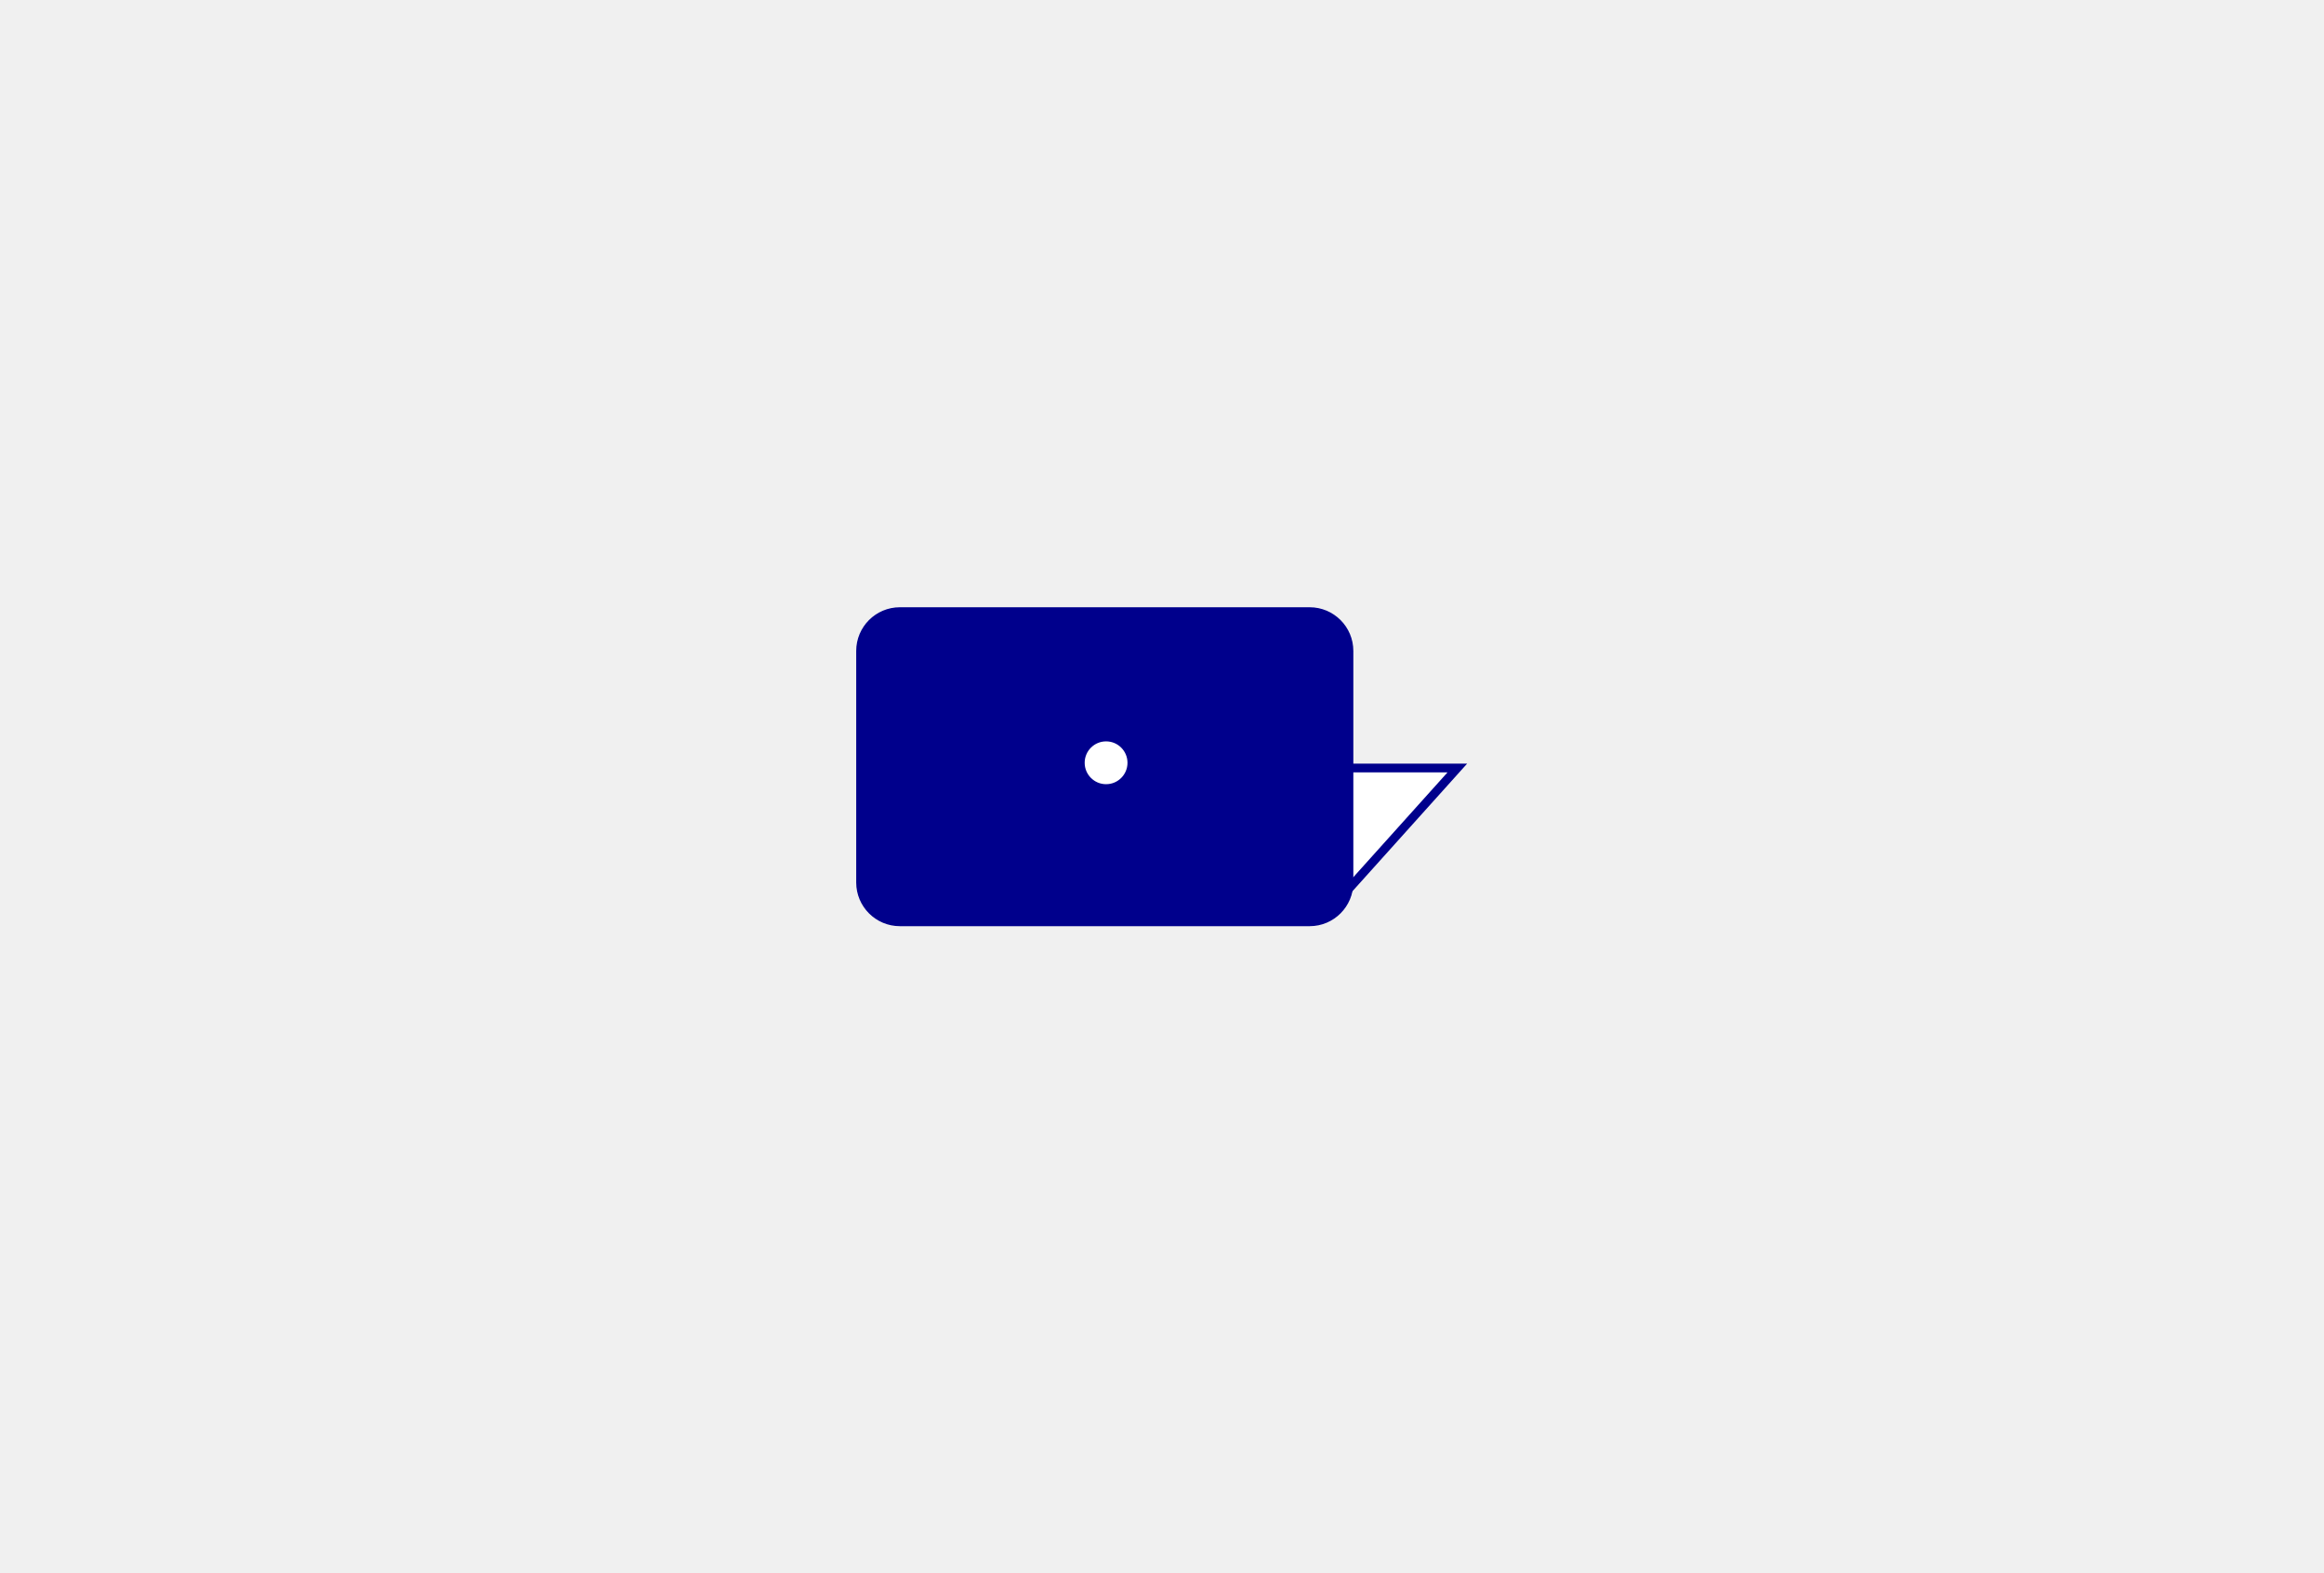
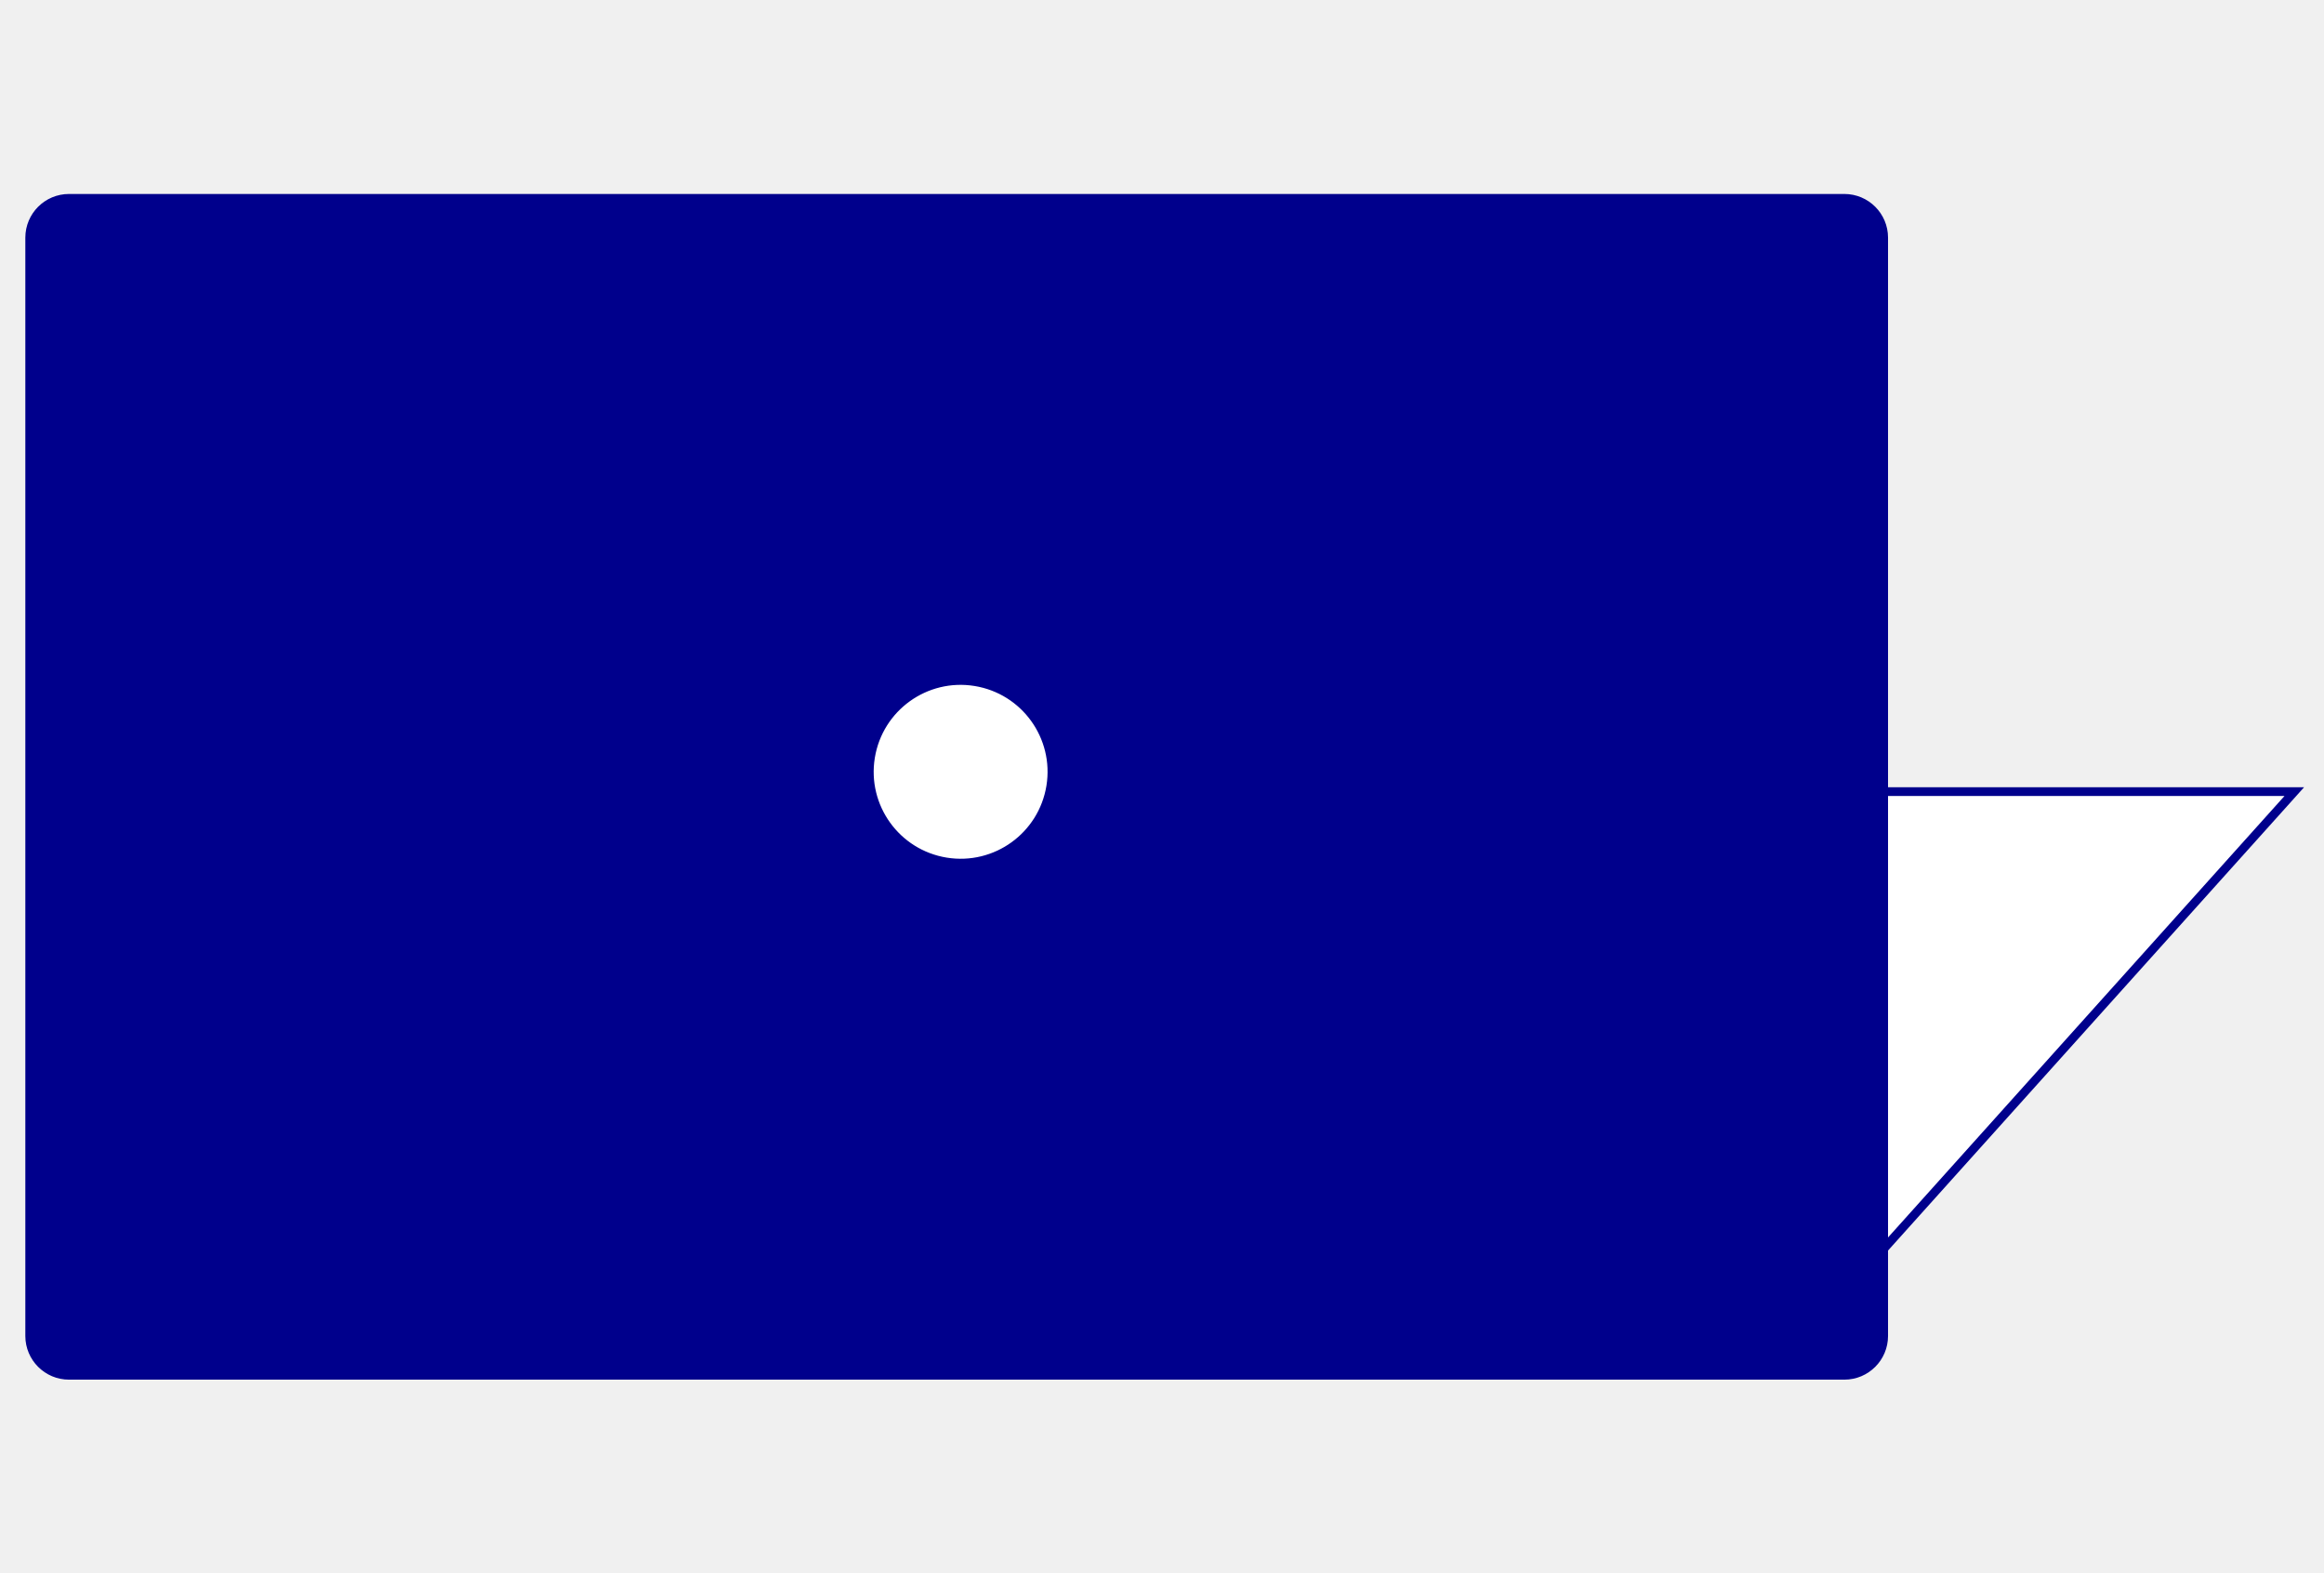
<svg xmlns="http://www.w3.org/2000/svg" id="Layer_1" version="1.1" viewBox="0 0 266 180">
  <defs>
    <style>
-       .st0 {
-         fill: #00008c;
-       }
- 
      .st0, .st1, .st2, .st3 {
        stroke-miterlimit: 10;
      }

      .st0, .st1, .st3 {
        stroke: #00008c;
      }

-       .st1, .st2 {
+       .st0, .st2 {
        stroke-width: .5px;
      }

-       .st1, .st3 {
+       .st0, .st3 {
        fill: #fff;
+       }
+ 
+       .st1 {
+         fill: #00008c;
      }

      .st2 {
        fill: none;
        stroke: #42210b;
      }
    </style>
  </defs>
  <path class="st2" d="M1105.9,371" />
-   <polyline class="st3" points="151.7 104.7 166.8 87.9 112 87.9 100 104.7" />
-   <rect class="st0" x="98.5" y="70" width="55.9" height="35.5" rx="4.5" ry="4.5" />
-   <circle class="st1" cx="126.6" cy="87.3" r="2.7" />
+   <polyline class="st3" points="205.3 154.4 262.6 90.6 54.6 90.6 9.1 154.4" />
+   <rect class="st1" x="3.4" y="22.7" width="212.2" height="134.7" rx="4.5" ry="4.5" />
+   <circle class="st0" cx="110" cy="88.3" r="10.2" transform="translate(5.2 182.8) rotate(-80.8)" />
</svg>
